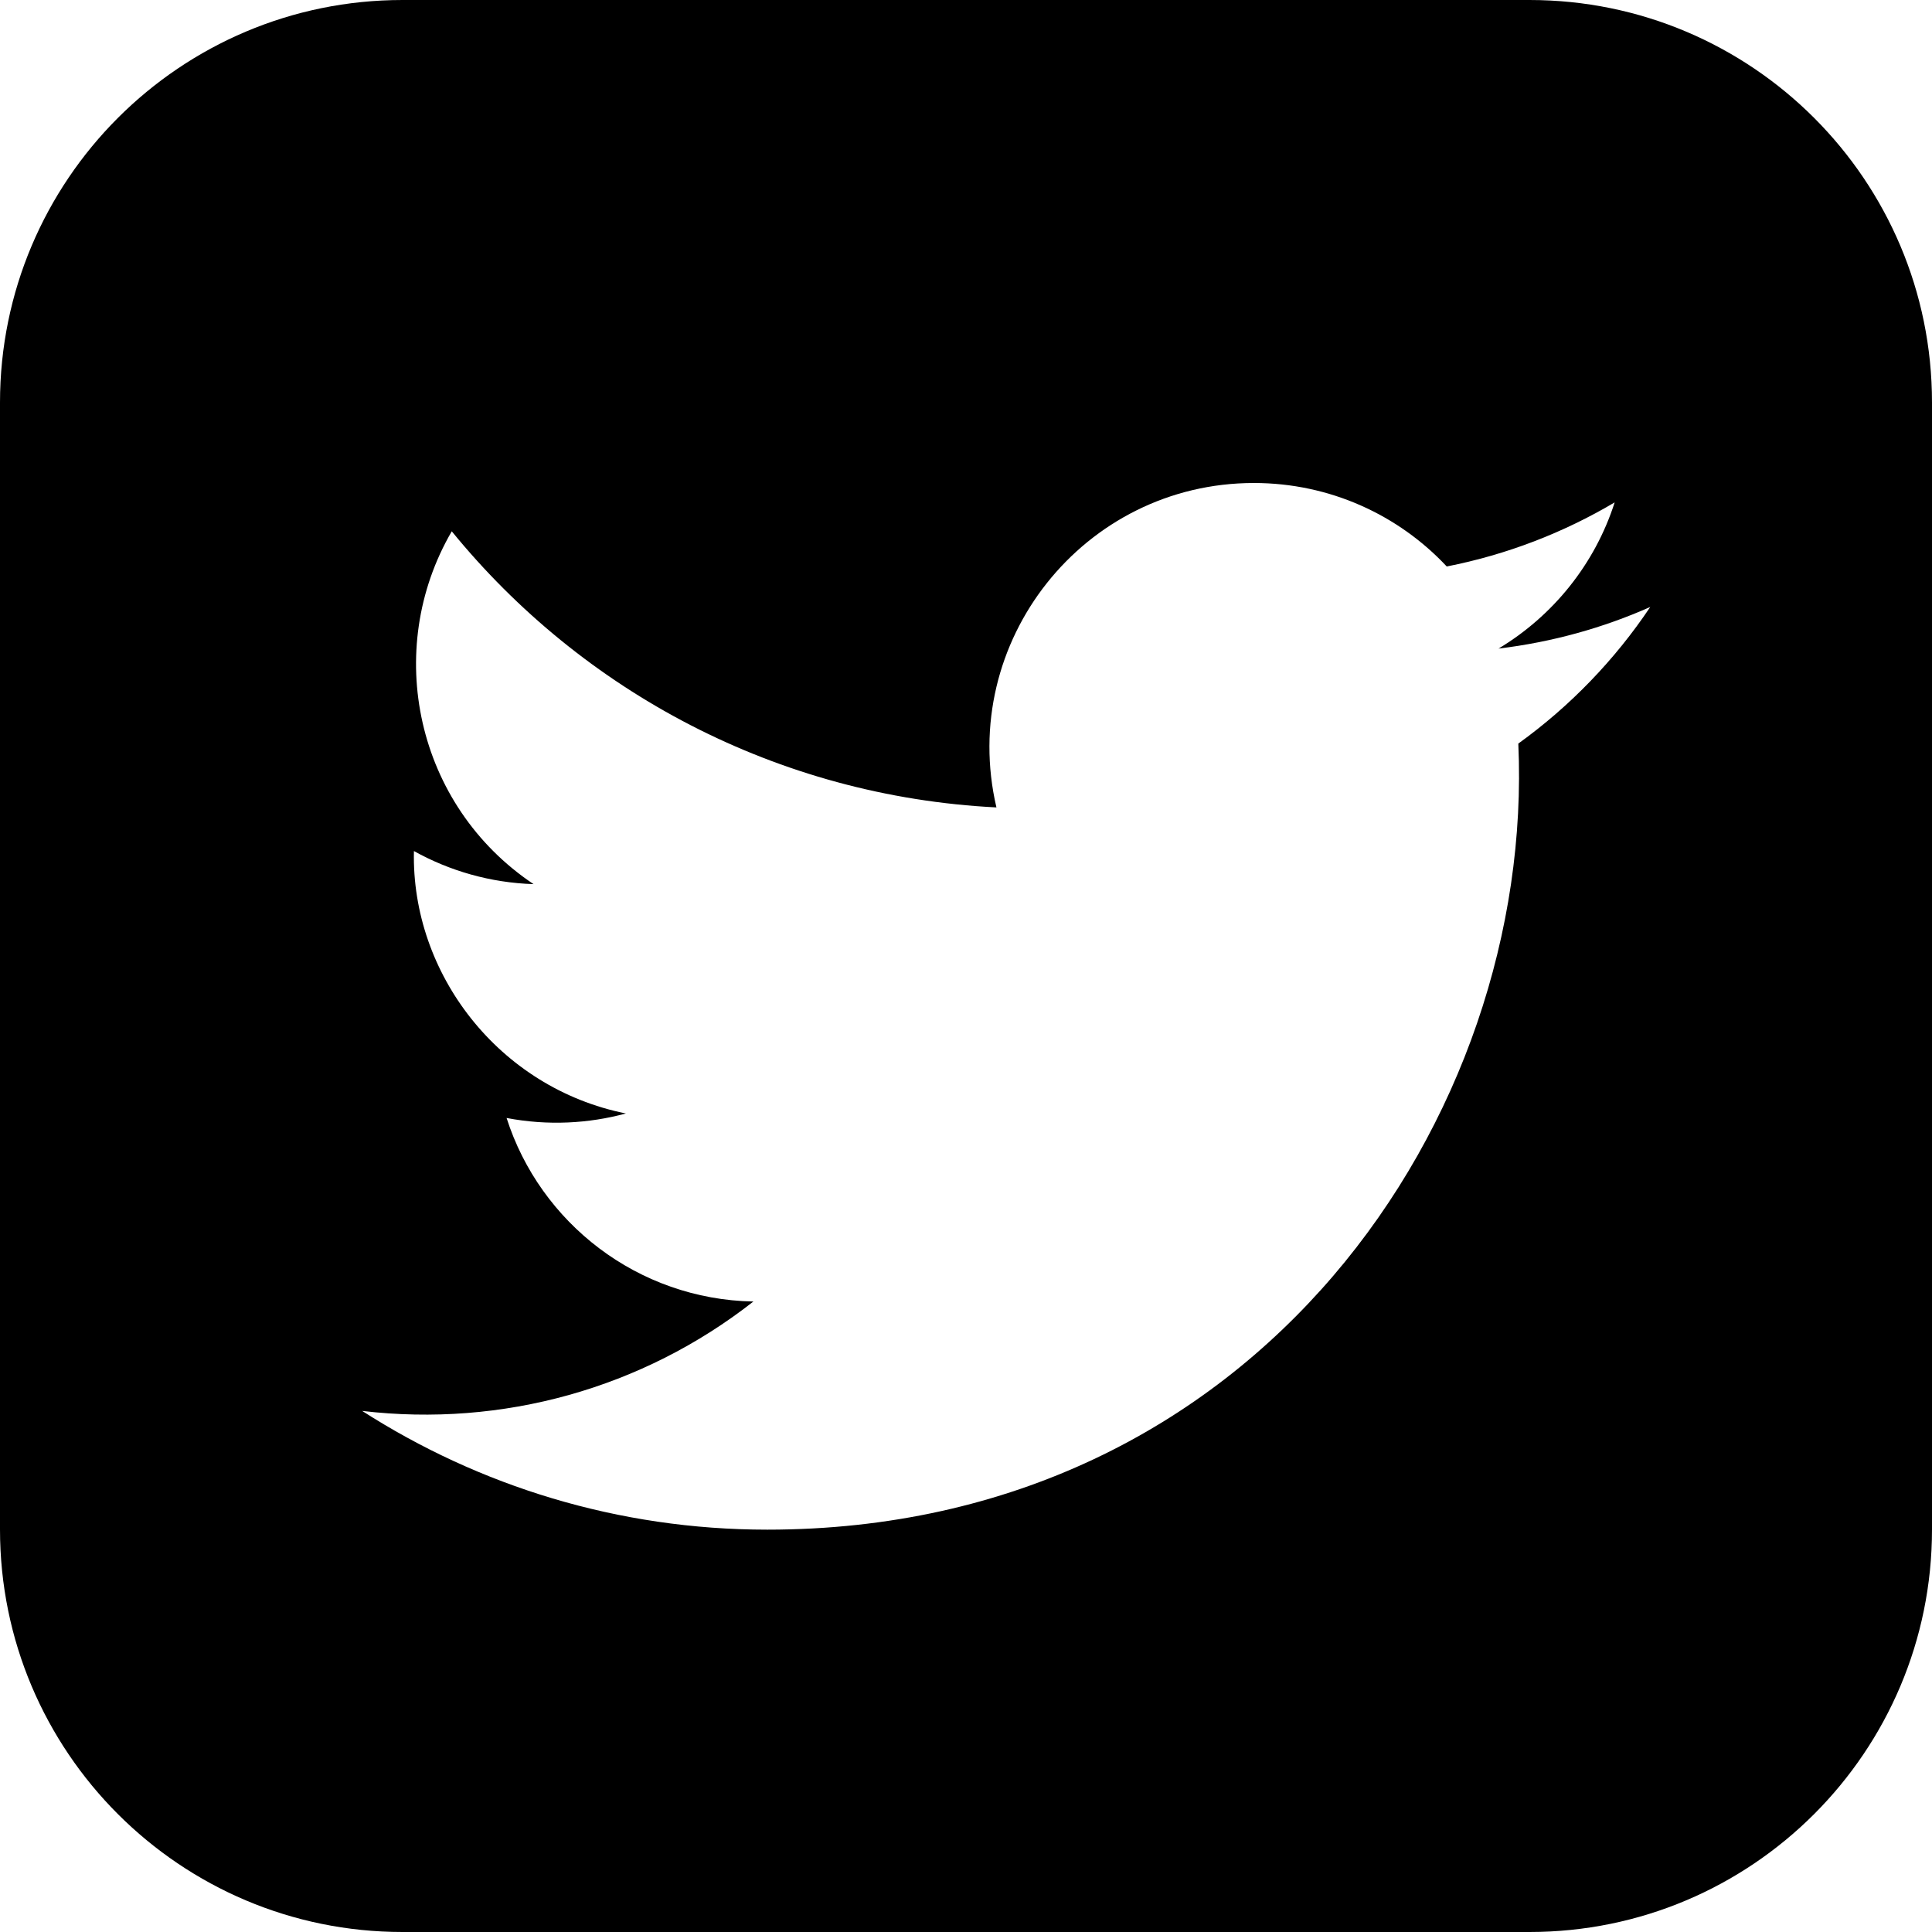
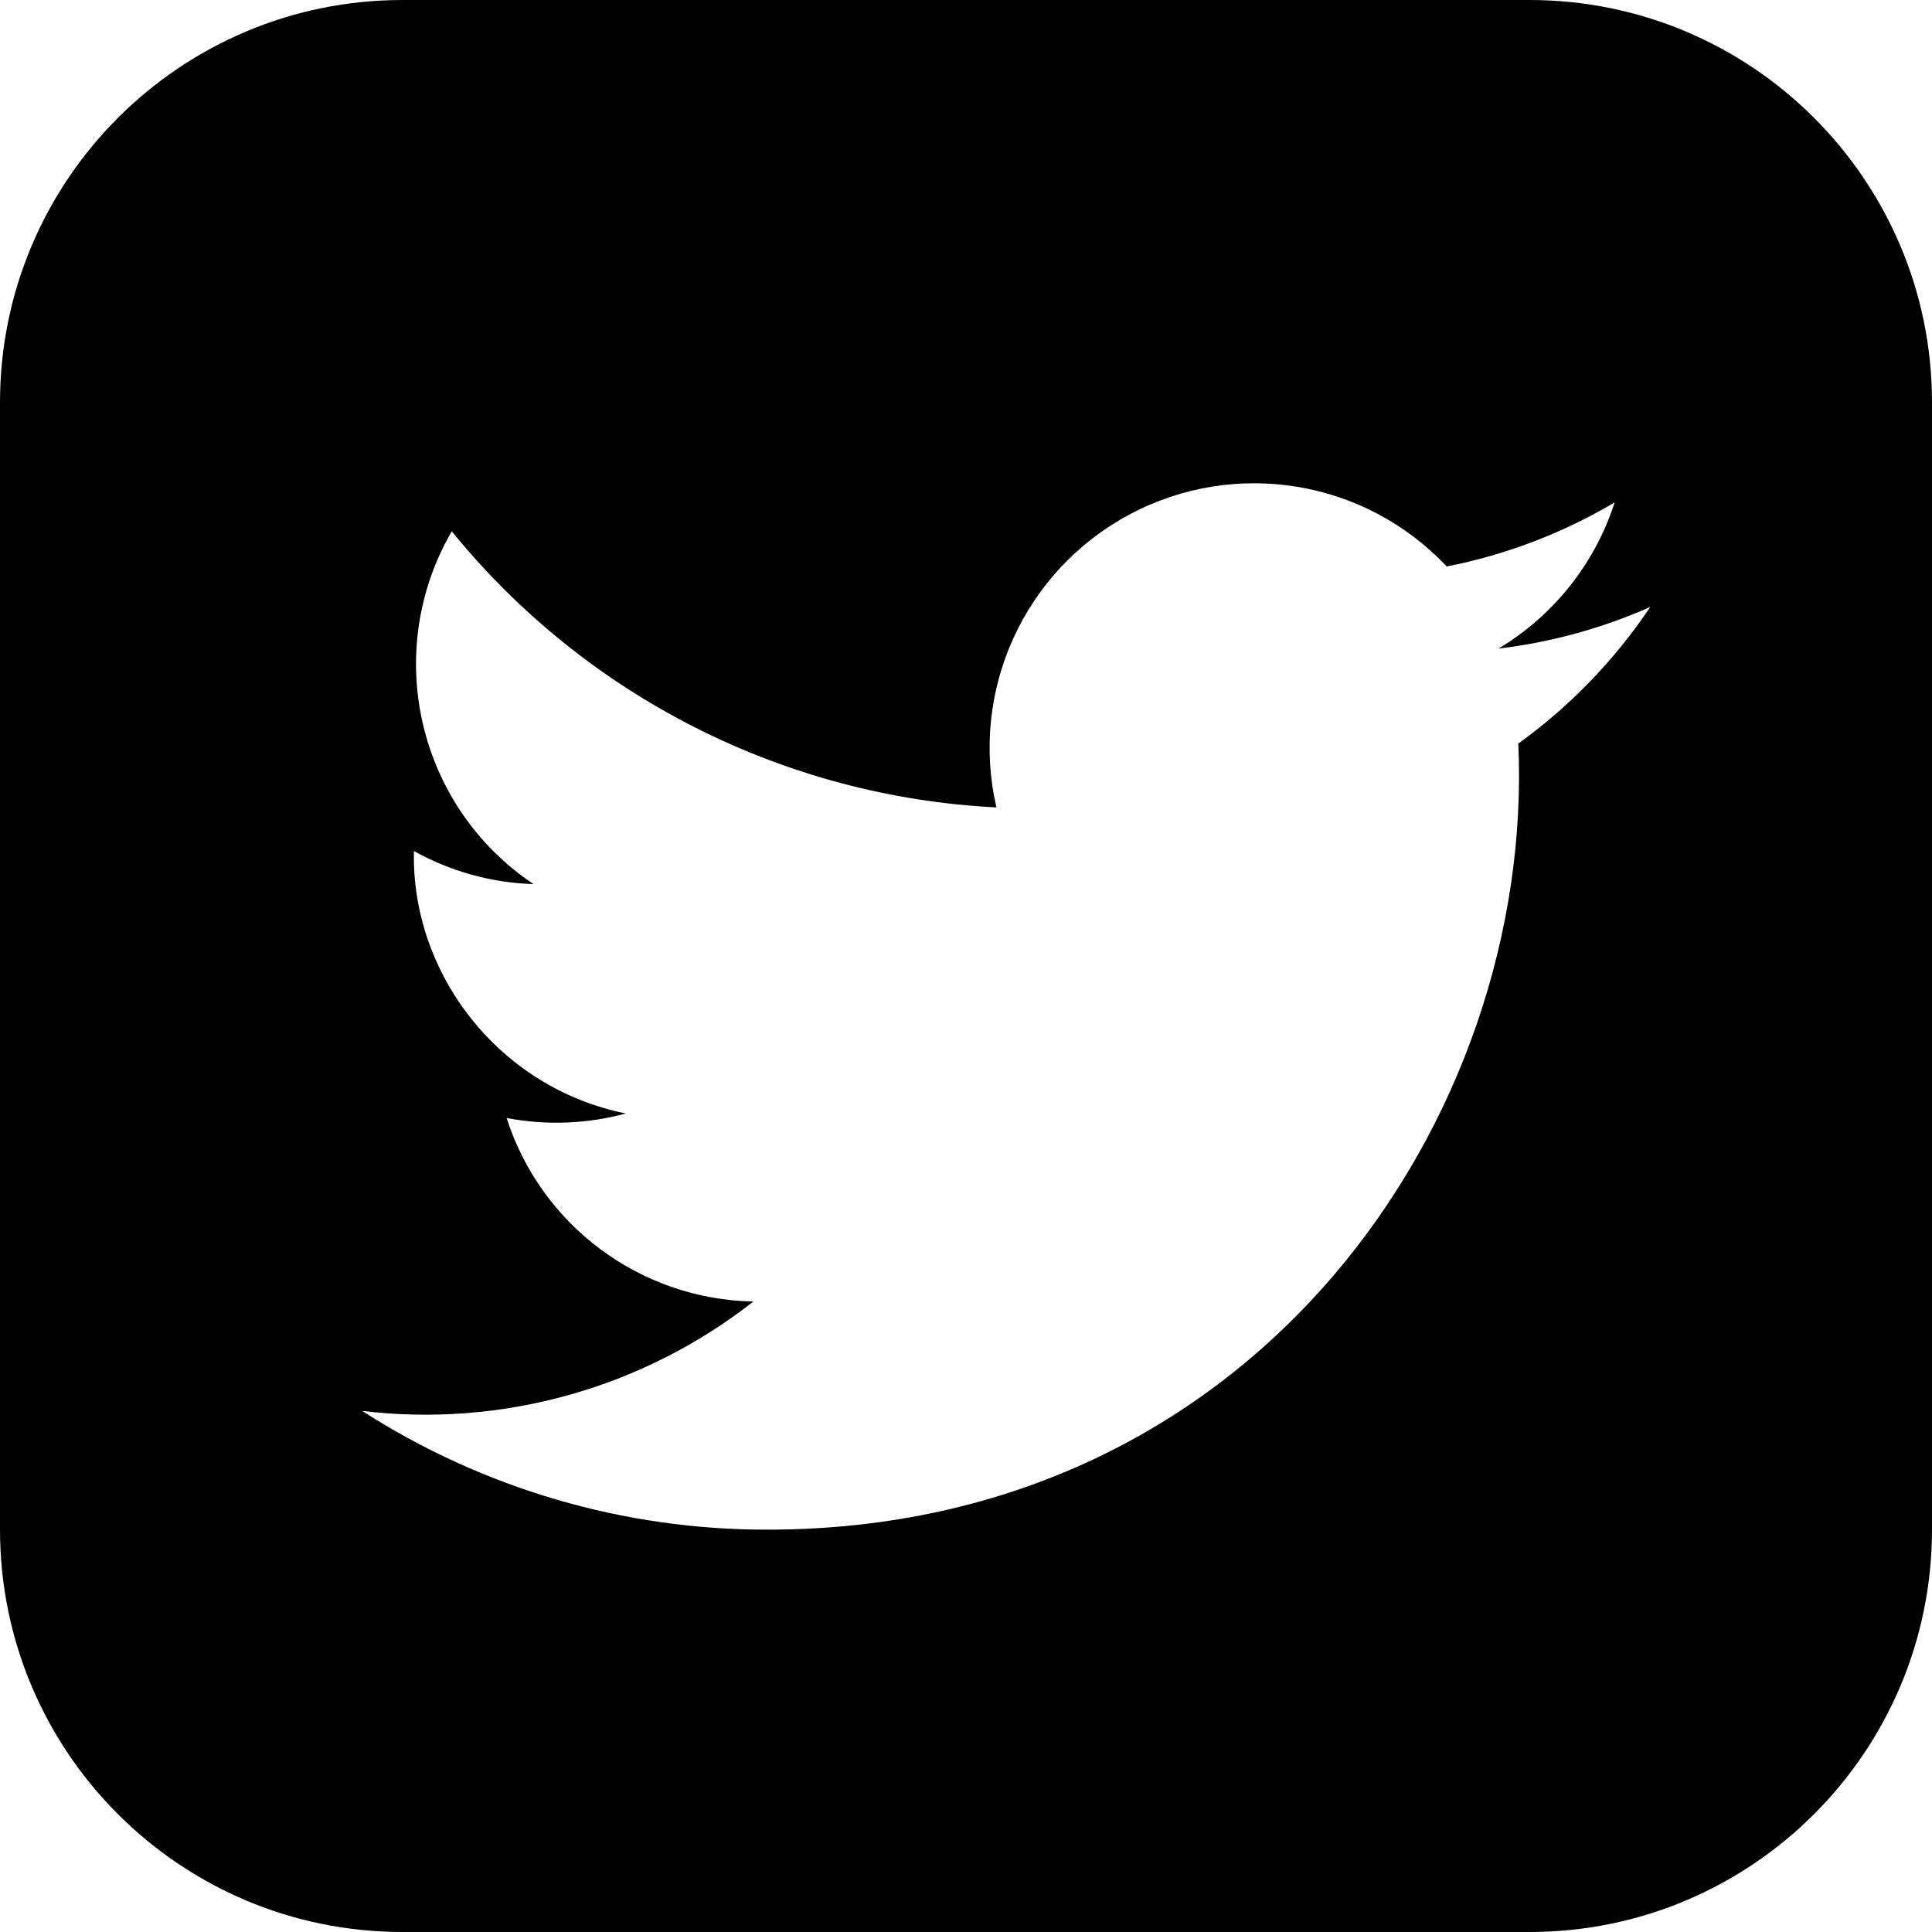
<svg xmlns="http://www.w3.org/2000/svg" width="24" height="24" viewBox="0 0 24 24">
-   <path d="M19 0h-14c-2.761 0-5 2.239-5 5v14c0 2.761 2.239 5 5 5h14c2.762 0 5-2.239 5-5v-14c0-2.761-2.238-5-5-5zm-.139 9.237c.209 4.617-3.234 9.765-9.33 9.765-1.854 0-3.579-.543-5.032-1.475 1.742.205 3.48-.278 4.86-1.359-1.437-.027-2.649-.976-3.066-2.28.515.098 1.021.069 1.482-.056-1.579-.317-2.668-1.739-2.633-3.26.442.246.949.394 1.486.411-1.461-.977-1.875-2.907-1.016-4.383 1.619 1.986 4.038 3.293 6.766 3.43-.479-2.053 1.08-4.03 3.199-4.03.943 0 1.797.398 2.395 1.037.748-.147 1.451-.42 2.086-.796-.246.767-.766 1.41-1.443 1.816.664-.08 1.297-.256 1.885-.517-.439.656-.996 1.234-1.639 1.697z" />
+   <path d="M19 0H5a5 5 0 0 0-5 5v14a5 5 0 0 0 5 5h14a5 5 0 0 0 5-5V5a5 5 0 0 0-5-5zm-.139 9.237c.209 4.617-3.234 9.765-9.33 9.765a9.286 9.286 0 0 1-5.032-1.475 6.605 6.605 0 0 0 4.86-1.359 3.285 3.285 0 0 1-3.066-2.28 3.3 3.3 0 0 0 1.482-.056c-1.579-.317-2.668-1.739-2.633-3.26.442.246.949.394 1.486.411A3.289 3.289 0 0 1 5.612 6.6a9.32 9.32 0 0 0 6.766 3.43 3.286 3.286 0 0 1 5.594-2.993 6.583 6.583 0 0 0 2.086-.796 3.296 3.296 0 0 1-1.443 1.816A6.578 6.578 0 0 0 20.5 7.54a6.66 6.66 0 0 1-1.639 1.697z" />
</svg>
